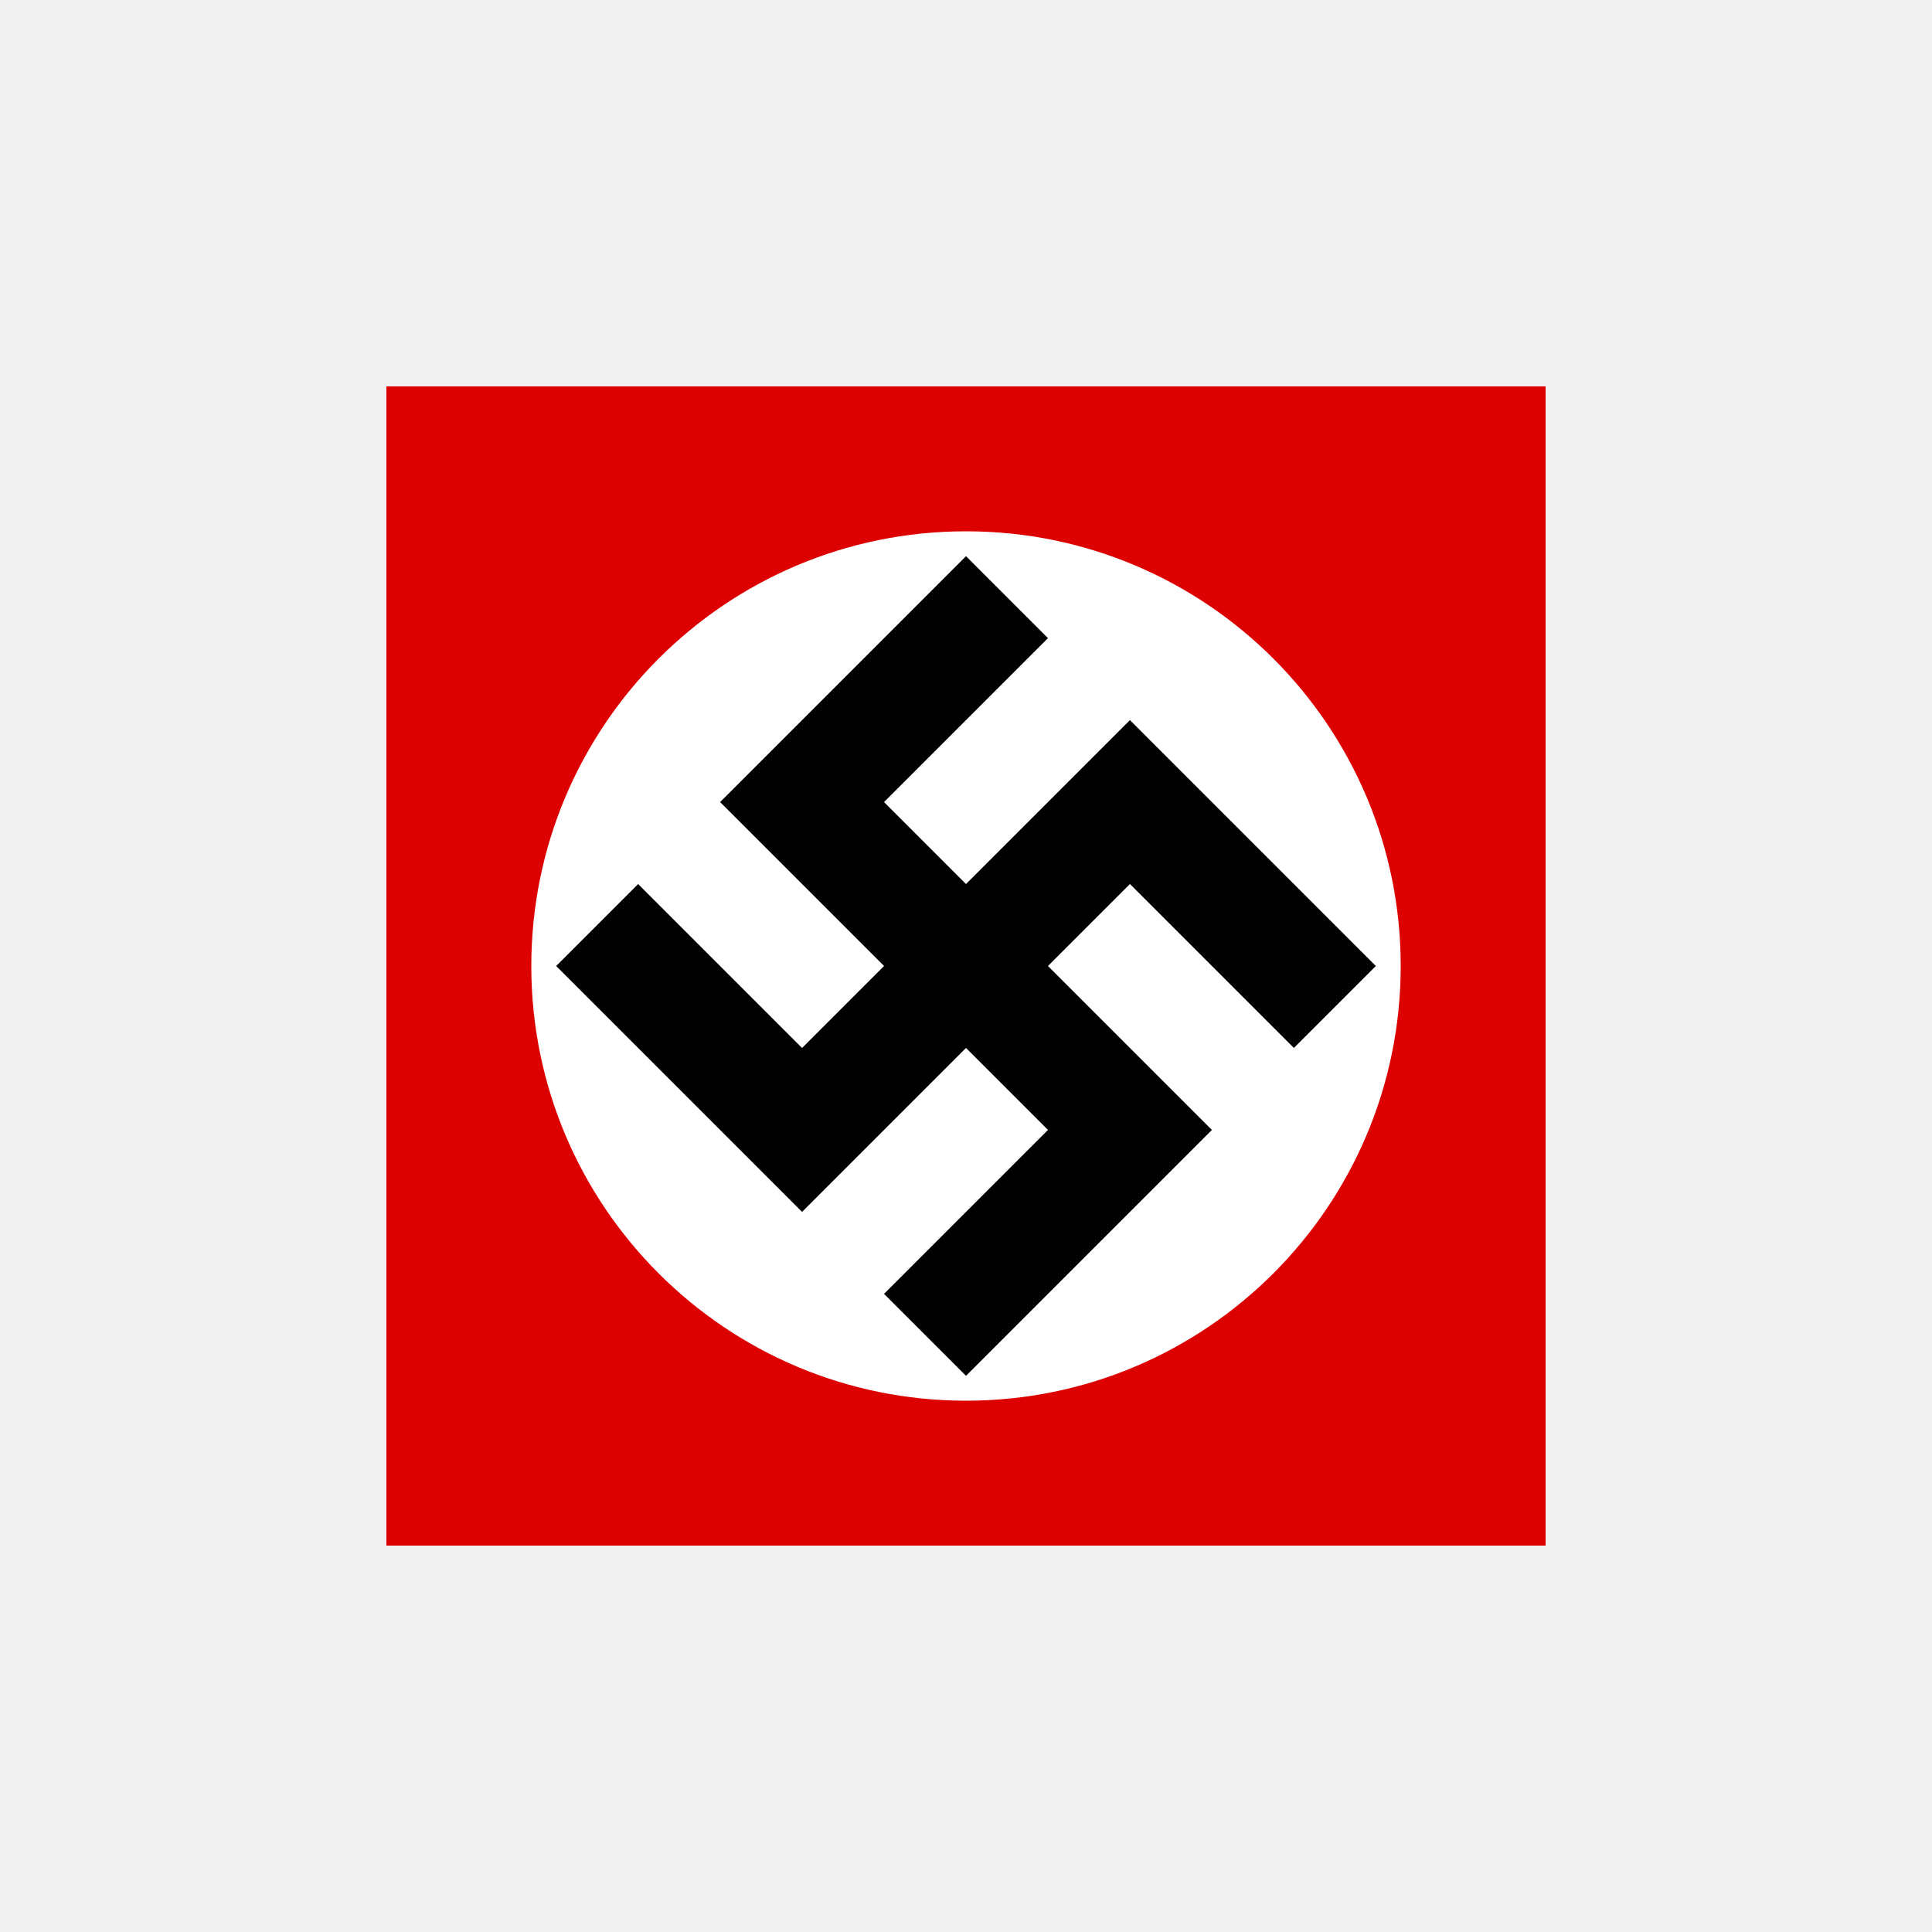
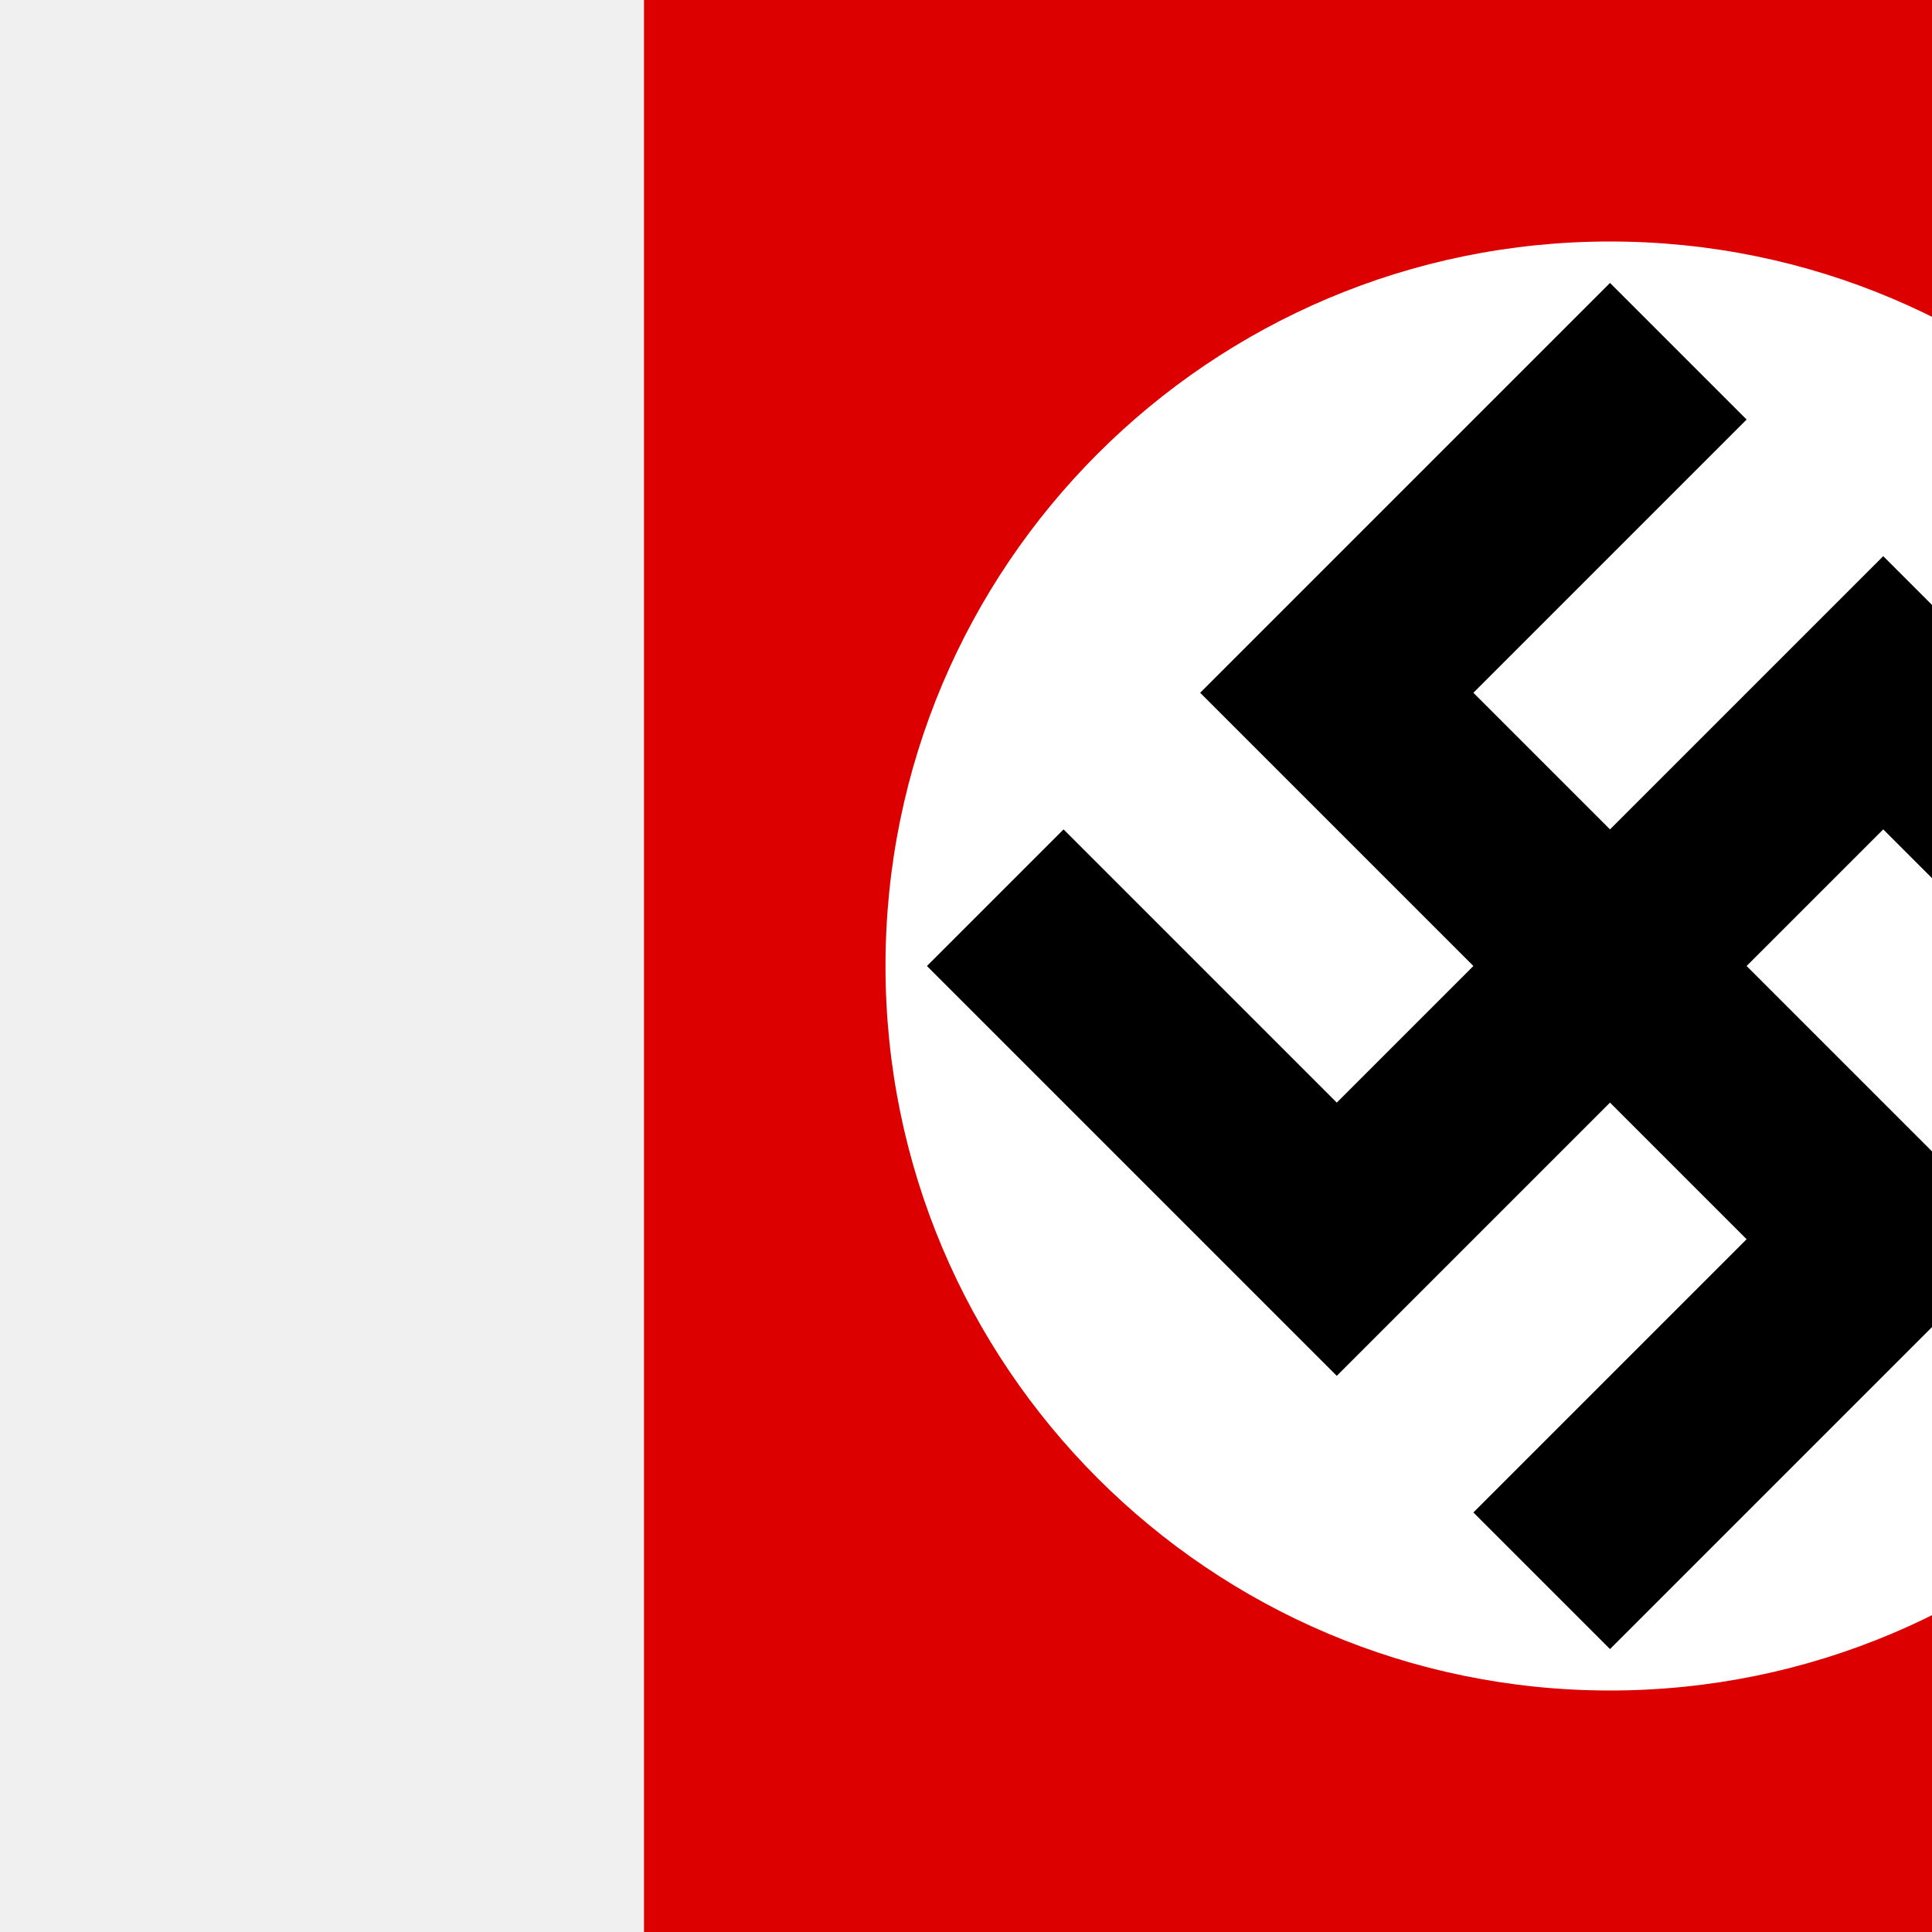
- <svg xmlns="http://www.w3.org/2000/svg" width="600" height="600" viewBox="-50 -30 100 60">
+ <svg xmlns="http://www.w3.org/2000/svg" width="600" height="600" viewBox="-50 -30 60 60">
  <rect fill="#d00" x="-30" y="-30" width="60" height="60" />
  <circle fill="#fff" r="22.5" />
  <path stroke-width="6" stroke="#000" fill="none" d="M-12,-15V0H12V15 M-15,12H0V-12H15" transform="rotate(45)" />
</svg>
